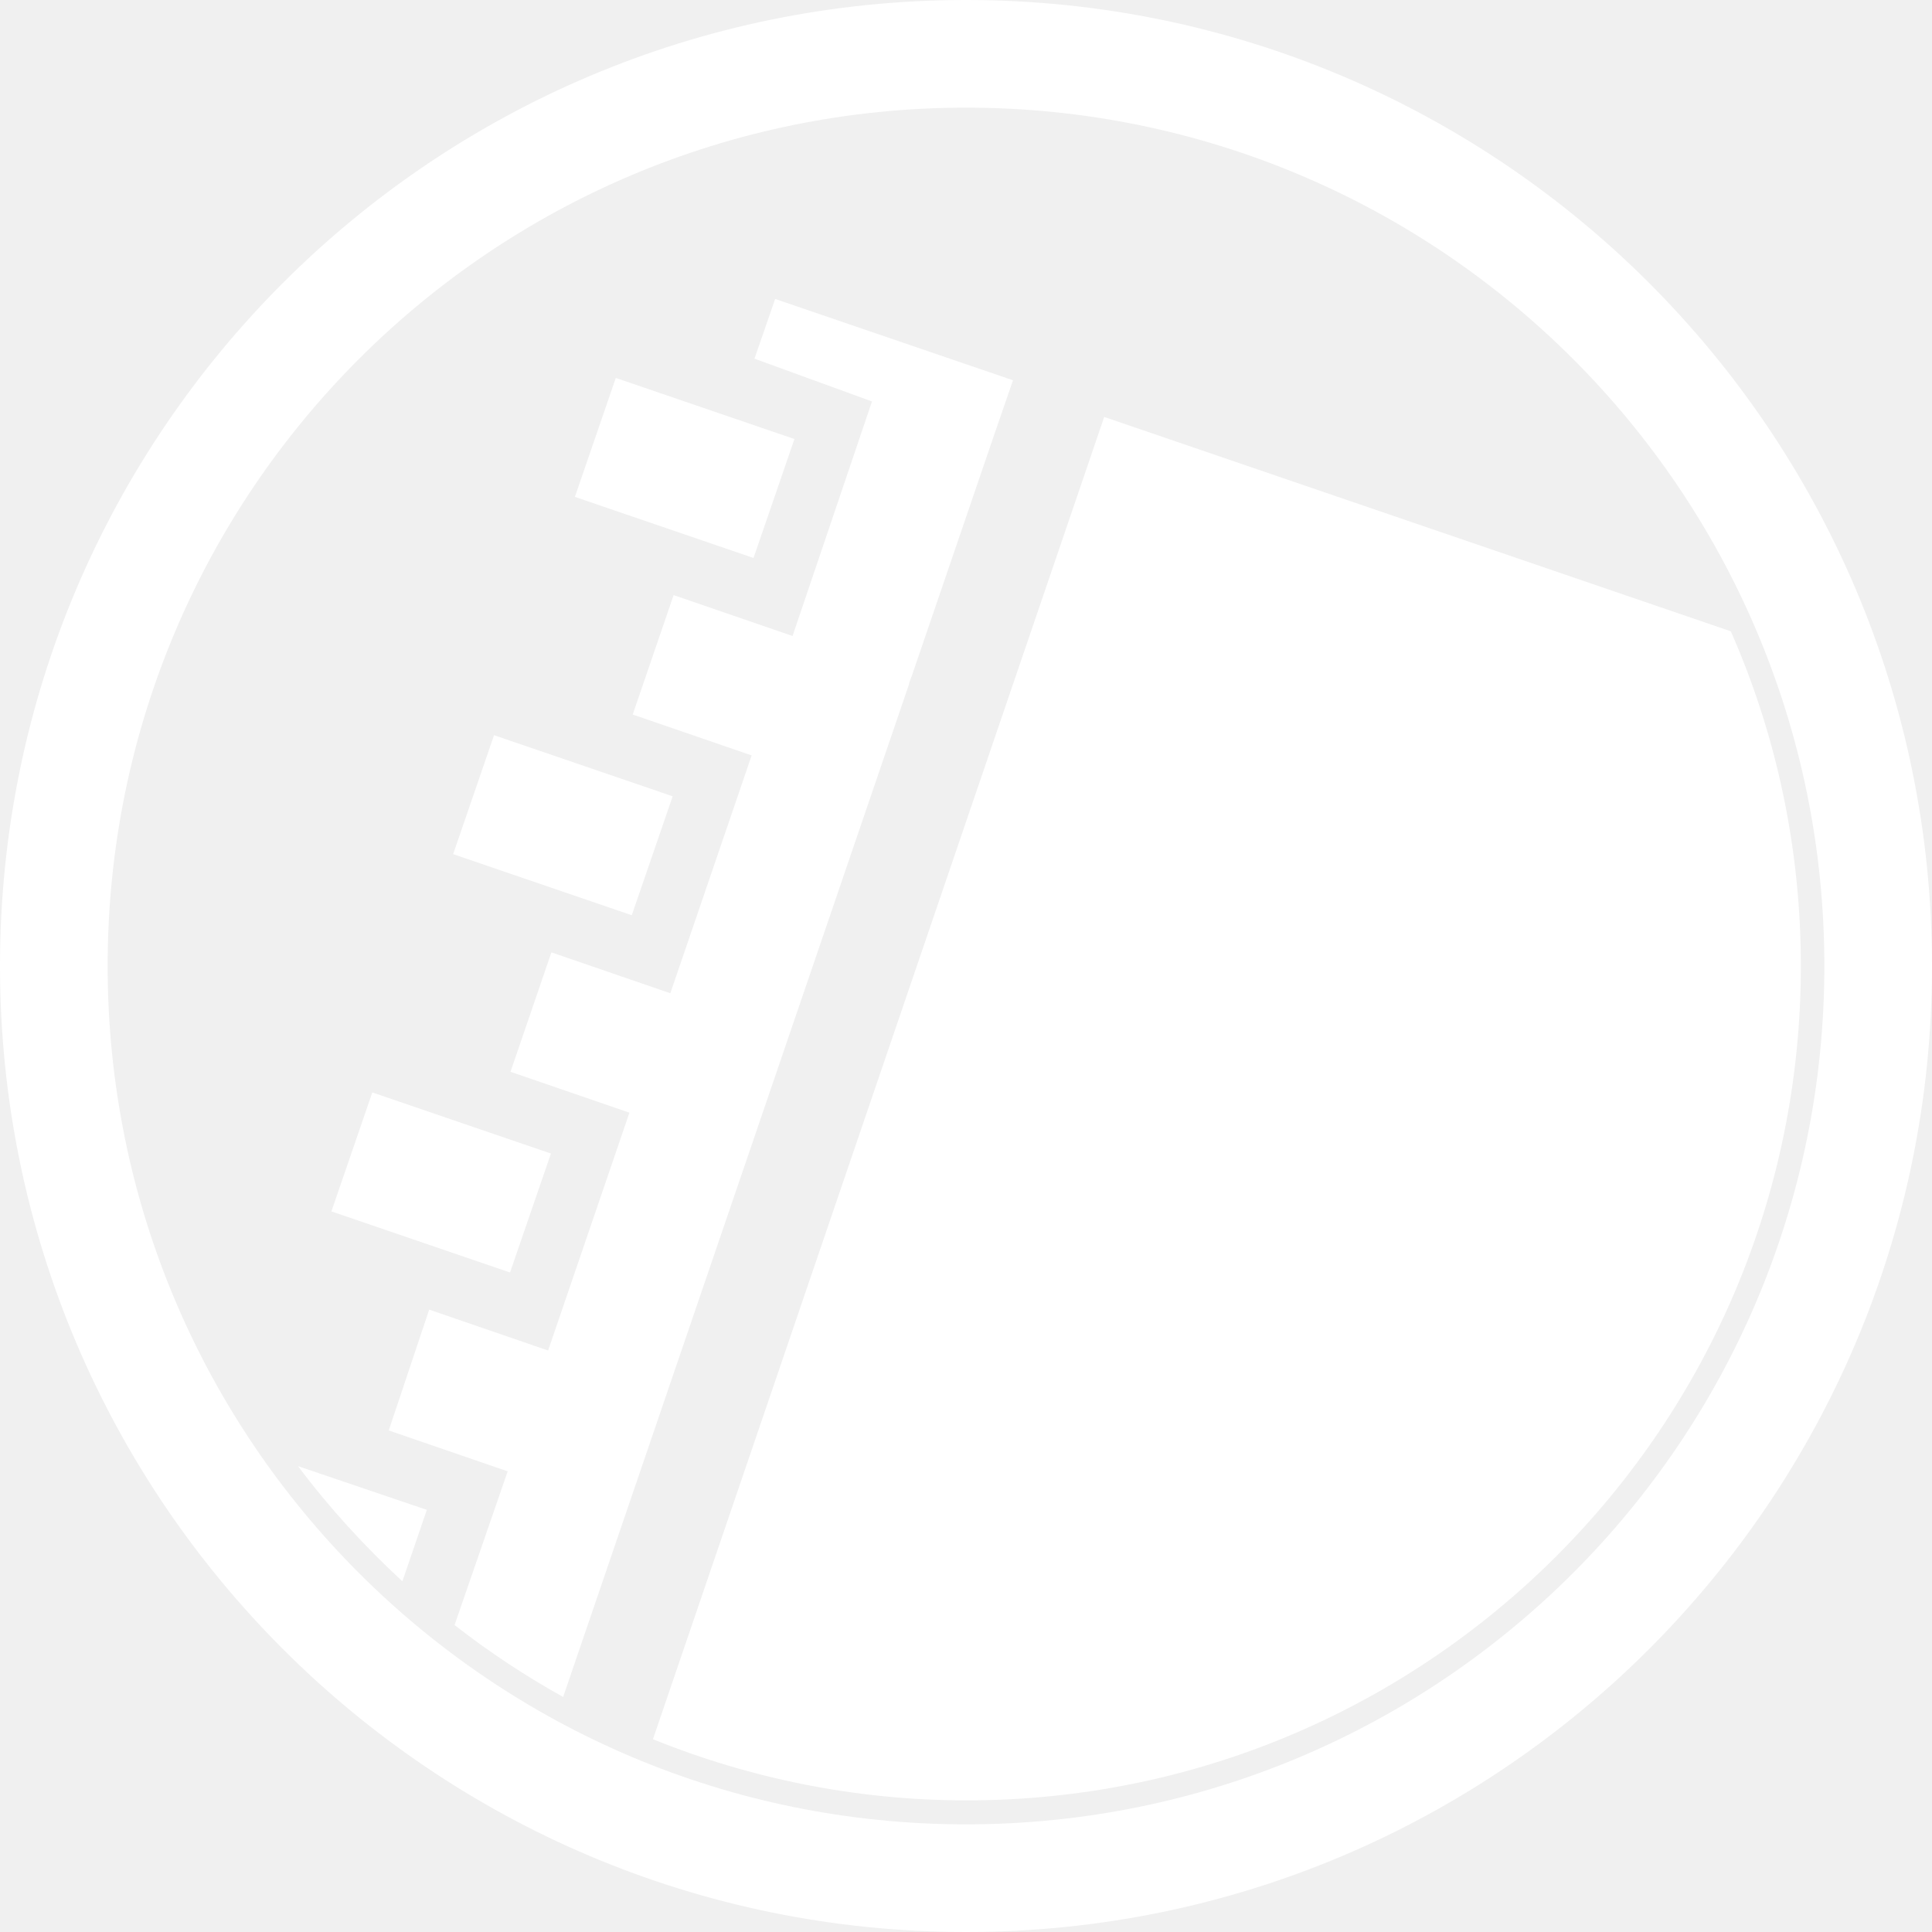
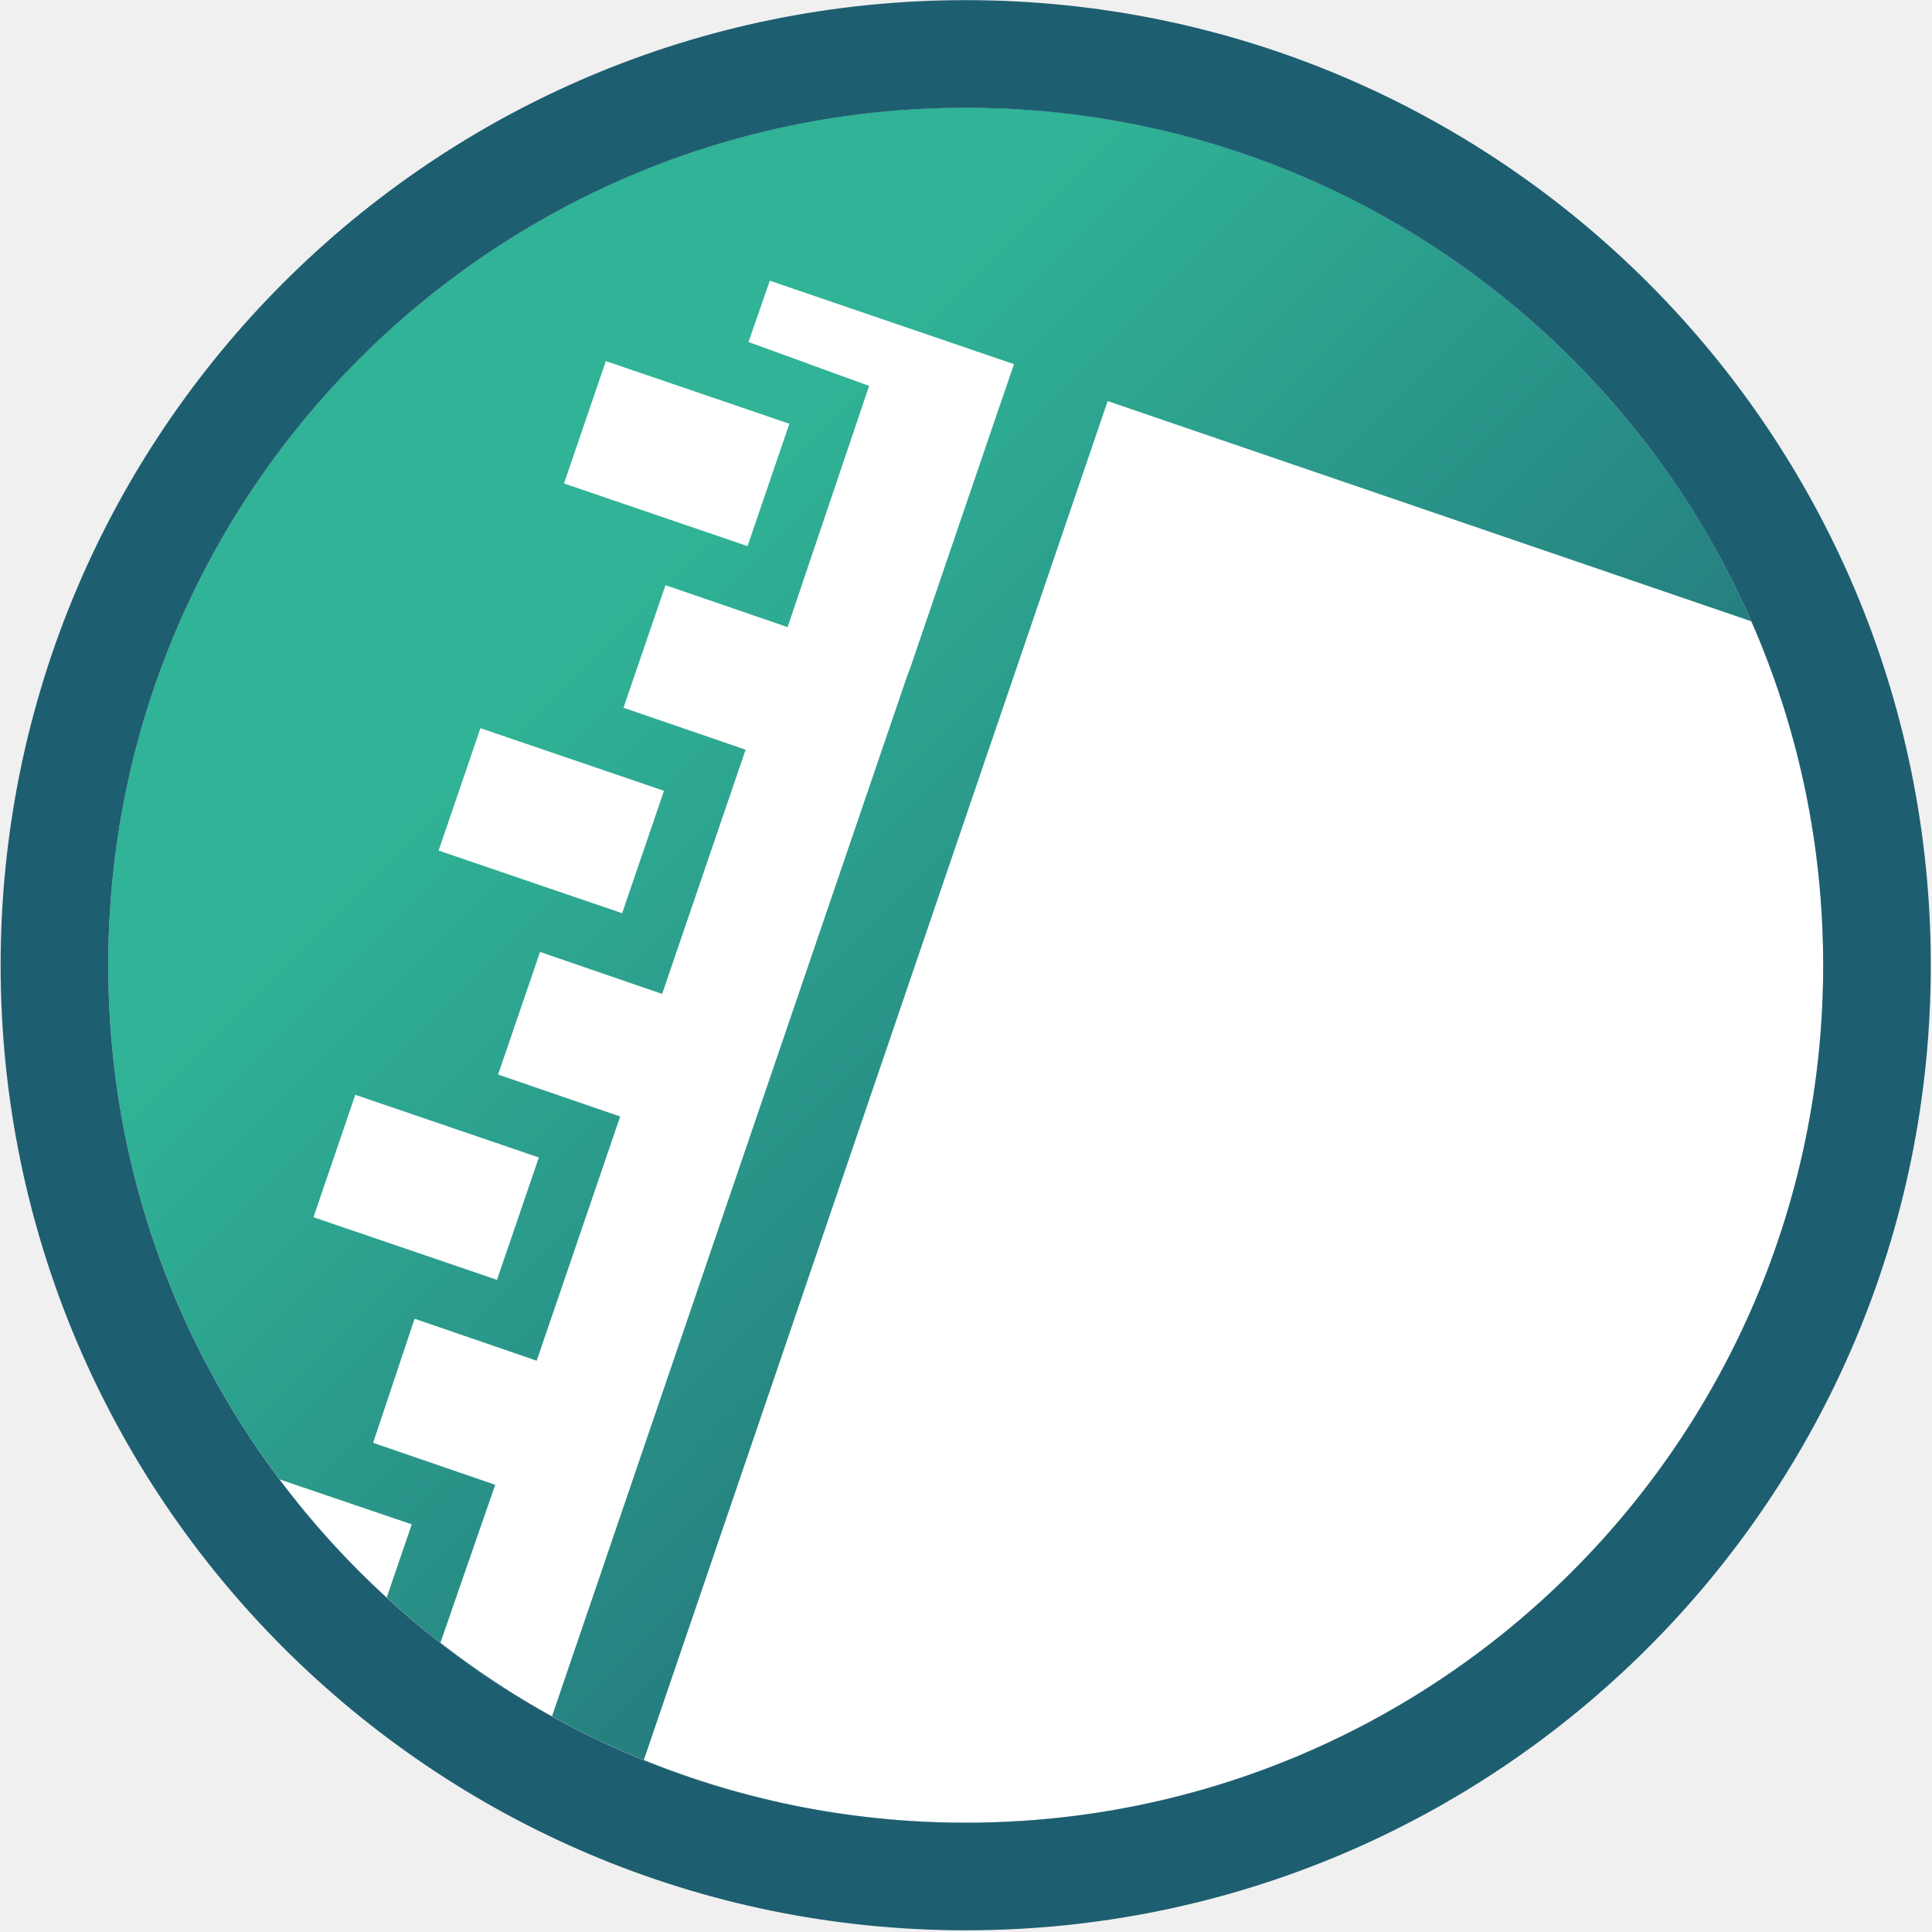
- <svg xmlns="http://www.w3.org/2000/svg" id="_レイヤー_2" data-name="レイヤー 2" viewBox="0 0 41.1 41.1">
-   <defs>
-     <style>
-       .cls-1 {
-         fill: #fff;
-       }
-     </style>
-   </defs>
-   <g id="_レイヤー_1-2" data-name="レイヤー 1">
-     <path class="cls-1" d="M19.34,14.55l-7.36,21.55c-.81-.45-1.58-.96-2.31-1.53l1.13-3.27-2.53-.87.86-2.57,2.53.87,1.73-5.06-2.53-.87.87-2.54,2.53.87,1.73-5.06-2.53-.87.87-2.54,2.53.87,1.69-4.99-2.5-.91.44-1.27,5.06,1.73-.38,1.1-1.77,5.18-.06.16h0ZM6.34,31.19c.66.88,1.41,1.7,2.22,2.45l.52-1.52-2.74-.93ZM9.64,18.17l3.8,1.3.87-2.53-3.8-1.3-.87,2.53ZM7.05,25.77l3.8,1.3.87-2.53-3.8-1.3-.87,2.53ZM38.31,20.55c0-2.53-.53-4.94-1.49-7.12l-13.33-4.56-9.6,28.13c2.06.83,4.31,1.3,6.67,1.3,9.81,0,17.75-7.95,17.75-17.75h0ZM12.23,10.57l3.8,1.3.87-2.53-3.8-1.3-.87,2.53Z" />
-     <path class="cls-1" d="M20.55,2.29c10.09,0,18.26,8.17,18.26,18.26s-8.17,18.26-18.26,18.26S2.29,30.64,2.29,20.55,10.46,2.29,20.55,2.29M20.55,0C9.2,0,0,9.2,0,20.55s9.2,20.55,20.55,20.55,20.55-9.2,20.55-20.55S31.9,0,20.55,0Z" />
+ <svg xmlns="http://www.w3.org/2000/svg" height="40" viewBox="0 0 40 40" width="40">
+   <linearGradient id="a" x1="14.645%" x2="85.355%" y1="14.645%" y2="85.363%">
+     <stop offset=".2" stop-color="#30b396" />
+     <stop offset="1" stop-color="#1e5e71" />
+   </linearGradient>
+   <g fill="none" fill-rule="nonzero">
+     <circle cx="19.994" cy="19.981" fill="url(#a)" r="17.753" />
+     <path d="m18.784 13.988-7.356 21.547c-.812-.447-1.581-.959-2.309-1.525l1.134-3.269-2.528-.869.859-2.569 2.528.869 1.728-5.056-2.528-.869.869-2.538 2.528.869 1.728-5.056-2.528-.869.869-2.538 2.528.869 1.688-4.994-2.497-.909.441-1.269 5.056 1.728-.378 1.1-1.769 5.184-.059.159zm-12.997 16.641c.662.884 1.406 1.703 2.219 2.447l.519-1.516zm3.294-13.019 3.8 1.297.866-2.534-3.8-1.297zm-2.591 7.591 3.8 1.297.866-2.534-3.8-1.297zm31.259-5.219c0-2.534-.534-4.941-1.491-7.119l-13.325-4.559-9.603 28.134c2.059.834 4.306 1.3 6.666 1.3 9.806 0 17.753-7.947 17.753-17.753zm-26.072-9.972 3.8 1.297.866-2.534-3.8-1.297z" fill="#fff" />
+     <path d="m19.994 2.231c9.806 0 17.753 7.947 17.753 17.753s-7.947 17.753-17.753 17.753-17.753-7.947-17.753-17.753c0-9.806 7.947-17.753 17.753-17.753m0-2.228c-11.034 0-19.981 8.947-19.981 19.981s8.947 19.981 19.981 19.981 19.981-8.947 19.981-19.981-8.947-19.981-19.981-19.981z" fill="#1e5e71" />
  </g>
</svg>
